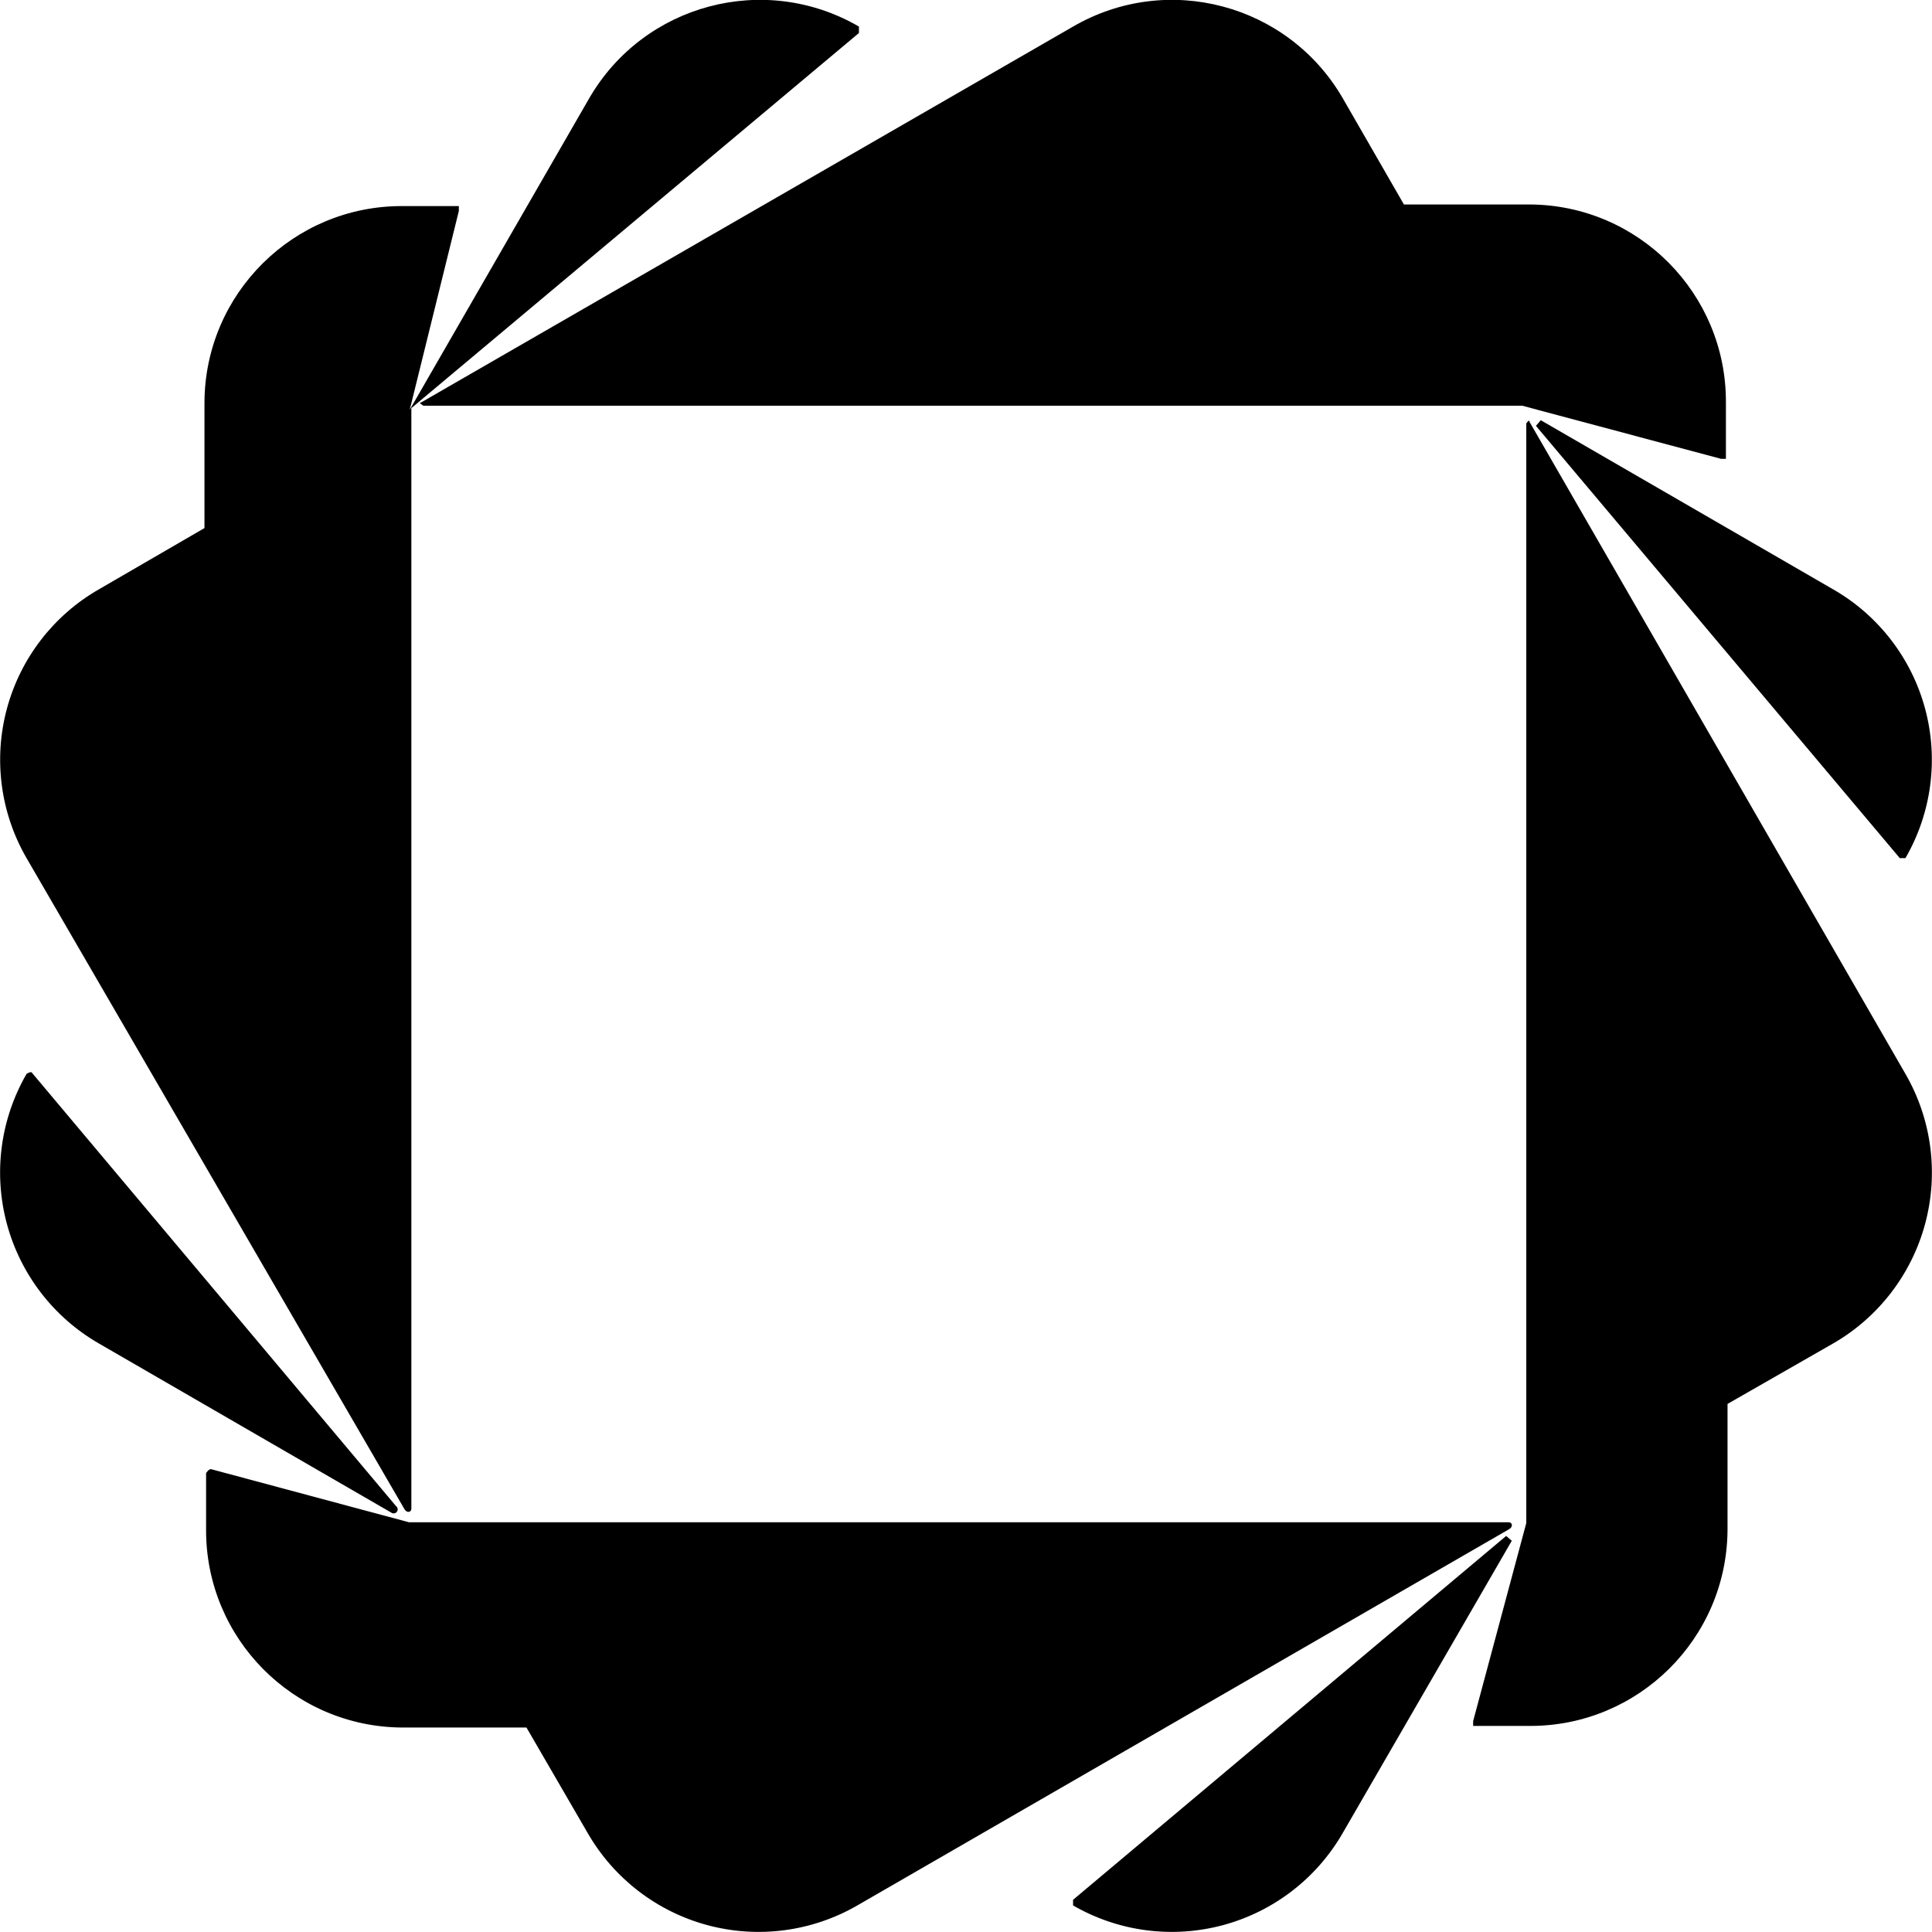
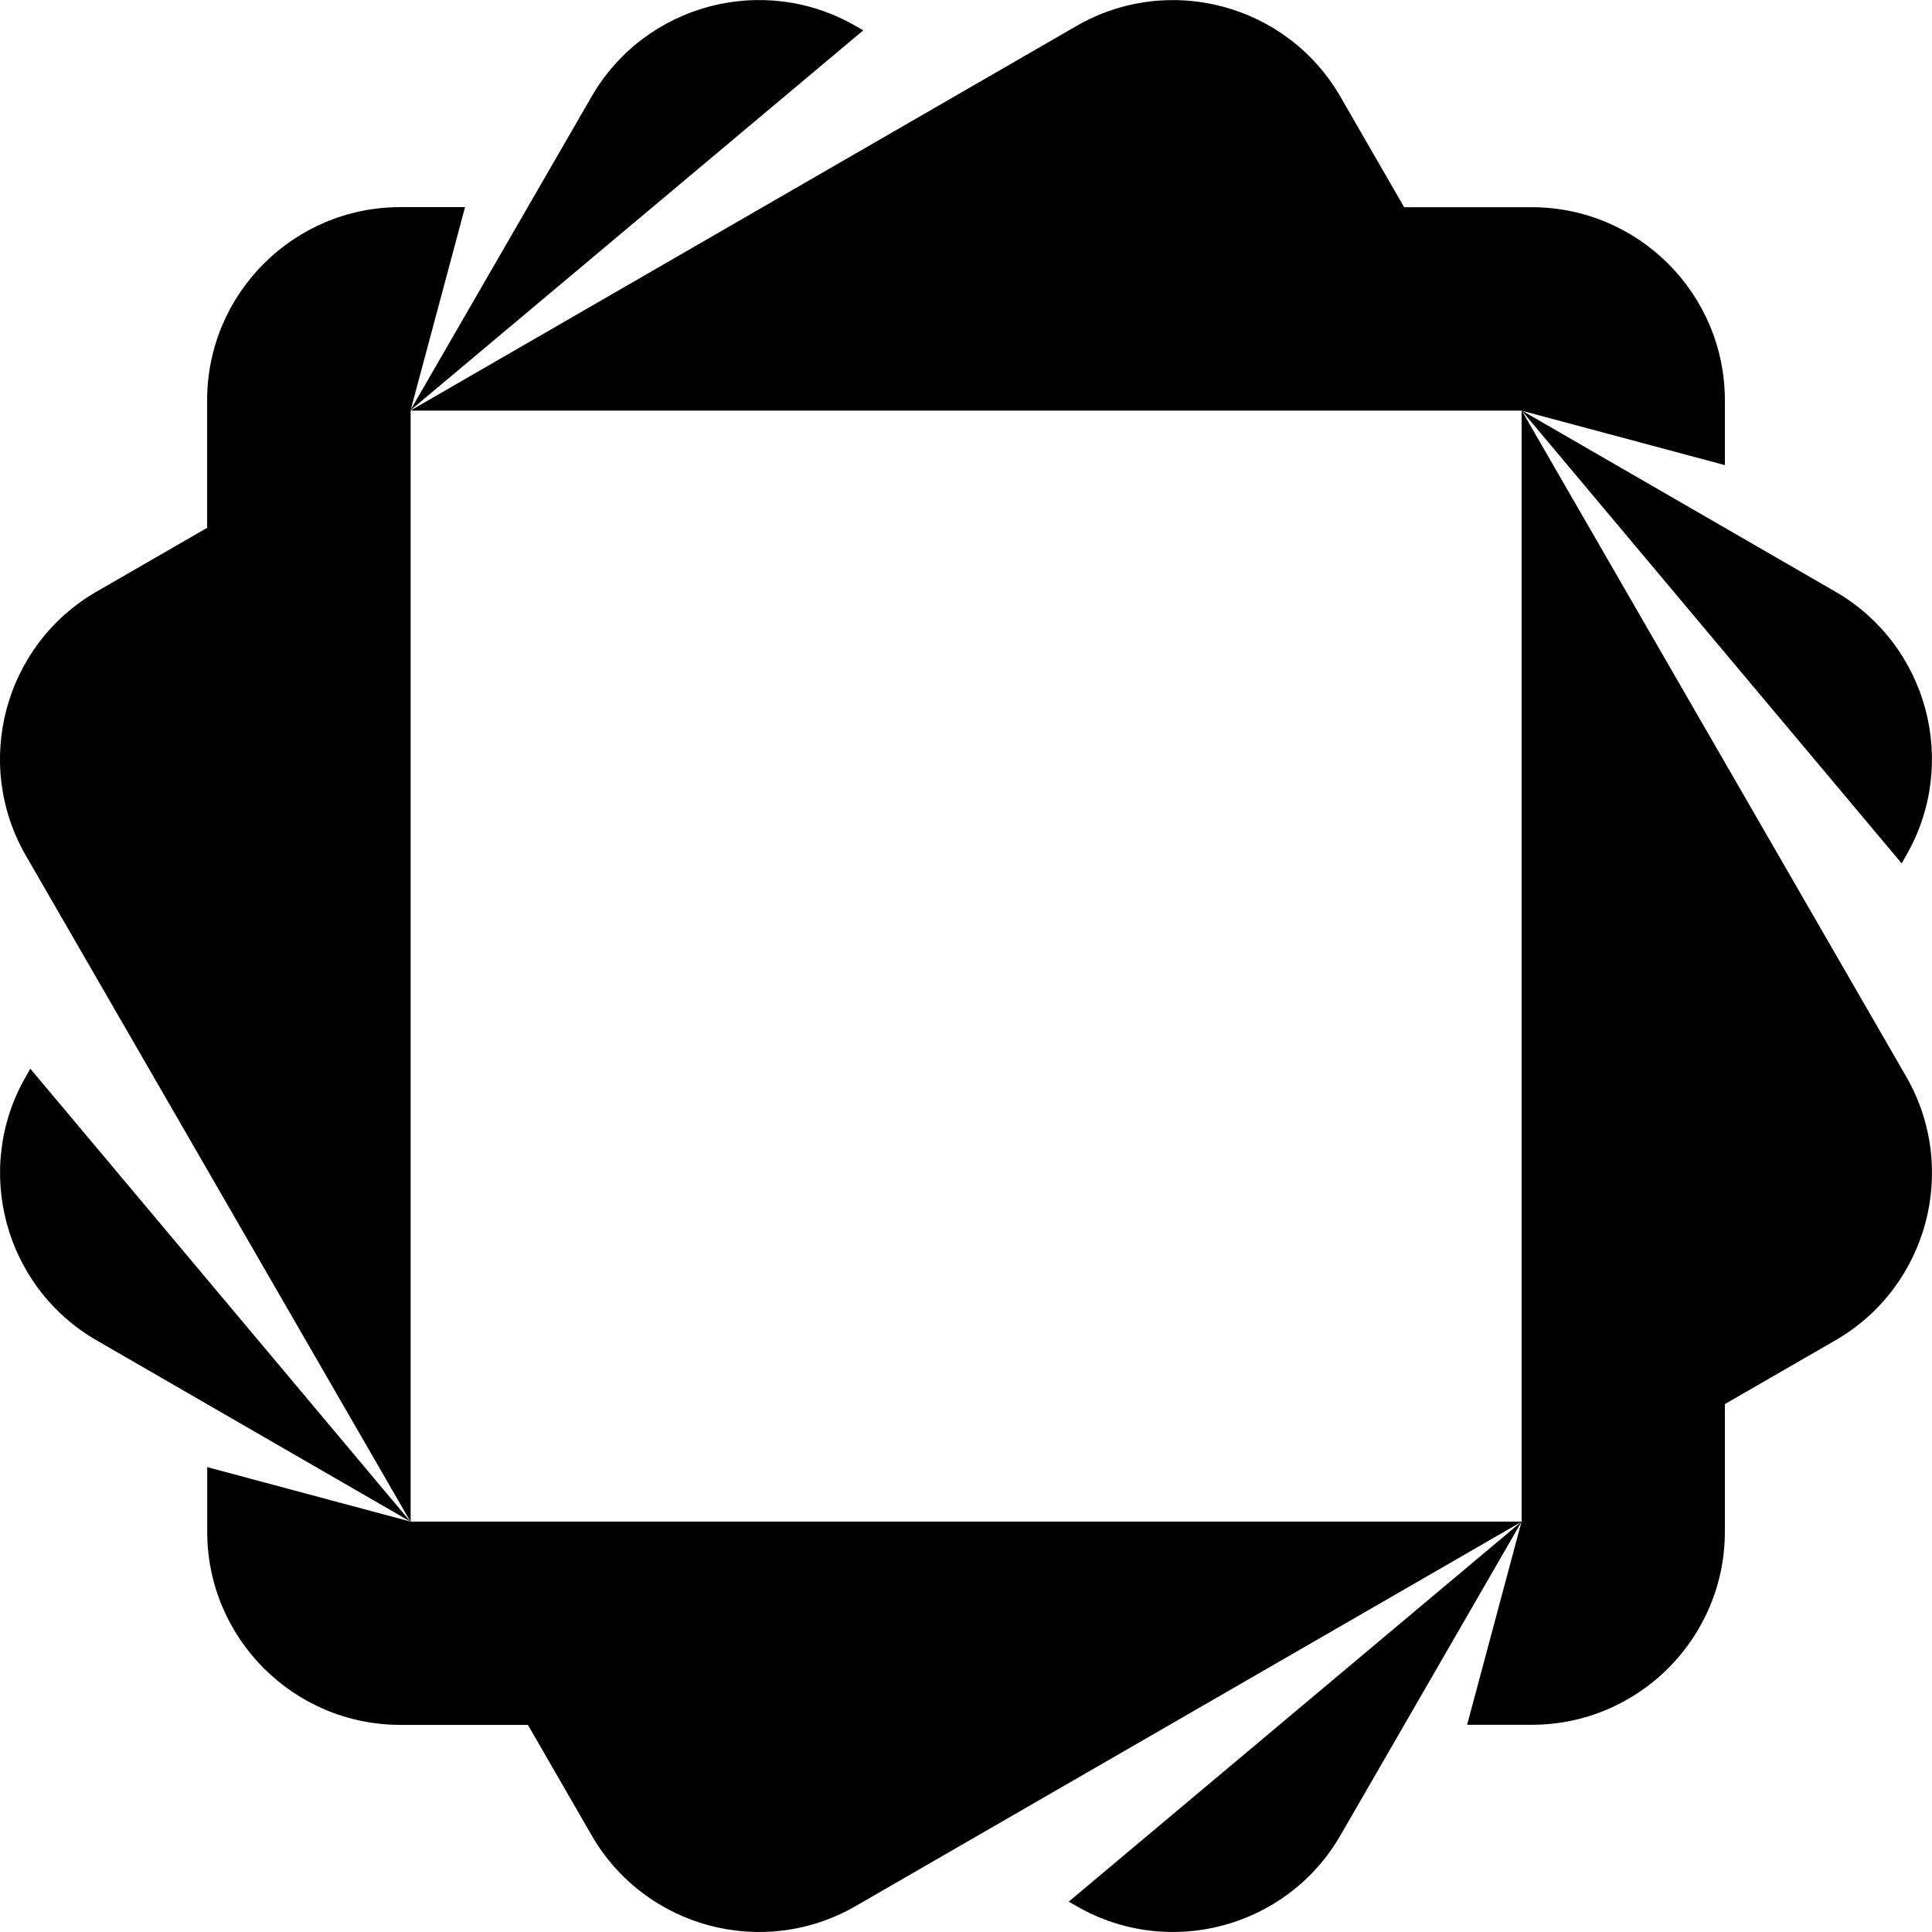
<svg xmlns="http://www.w3.org/2000/svg" role="img" viewBox="0 0 24 24">
-   <path d="m2.62 18.25 2.46.66h13.66c.05 0 .06.06 0 .09l-8.09 4.67a2.45 2.45 0 0 1-3.35-.9l-.76-1.31H5A2.45 2.45 0 0 1 2.56 19v-.7s.03-.05.06-.05m16.16.89-2.1 3.63a2.45 2.45 0 0 1-3.35.9s0-.05 0-.07l5.38-4.52zM19 5.24l4.67 8.1a2.45 2.45 0 0 1-.9 3.35l-1.31.75V19A2.45 2.45 0 0 1 19 21.44h-.7v-.06l.66-2.46V5.26s.04-.06.04-.02M.4 13.33l4.52 5.38a.05.05 0 0 1-.06.08l-3.63-2.1a2.45 2.45 0 0 1-.9-3.35s.06-.04.07-.01m10.27-13v.08L5.11 5.07v13.67c0 .05-.06.06-.09 0L.33 10.66a2.44 2.44 0 0 1 .9-3.34l1.31-.76V5A2.45 2.45 0 0 1 5 2.56h.7v.06l-.61 2.47 2.23-3.87a2.45 2.45 0 0 1 3.35-.89m8.47 4.89 3.63 2.1a2.44 2.44 0 0 1 .9 3.34h-.07l-4.52-5.37zm-2.46-4 .76 1.32H19A2.45 2.45 0 0 1 21.44 5v.7h-.06l-2.47-.66H5.26S5.19 5 5.23 5l8.1-4.67a2.45 2.45 0 0 1 3.35.89" />
+   <path d="M18.904,5.102h.001s4.718,5.623,4.718,5.623l.055-.096c.662-1.147.269-2.616-.878-3.279l-3.888-2.246,2.515.674v-.804c0-1.325-1.075-2.4-2.4-2.4h-1.584l-.792-1.373c-.662-1.147-2.131-1.541-3.279-.878L5.101,5.099v-.004S10.724.377,10.724.377l-.096-.055c-1.147-.662-2.616-.269-3.279.878l-2.246,3.888.674-2.515h-.804c-1.325,0-2.4,1.075-2.4,2.4v1.584l-1.373.792c-1.147.662-1.541,2.131-.879,3.279l4.777,8.273h-.001S.377,13.276.377,13.276l-.055.096c-.662,1.147-.269,2.616.879,3.279l3.896,2.25-2.523-.676v.802c0,1.325,1.075,2.4,2.4,2.4h1.584l.792,1.373c.662,1.147,2.131,1.541,3.279.878l8.268-4.772.004-.004h0s0,.001,0,.001h0l-.676,2.523h.802c1.325,0,2.4-1.075,2.4-2.4v-1.584l1.373-.792c1.147-.662,1.541-2.131.878-3.279l-4.774-8.27ZM5.101,18.902V5.101h13.801v13.801H5.101ZM18.897,18.906l.004-.002-2.25,3.896c-.662,1.147-2.131,1.541-3.279.878l-.096-.055,5.621-4.717Z" />
</svg>
